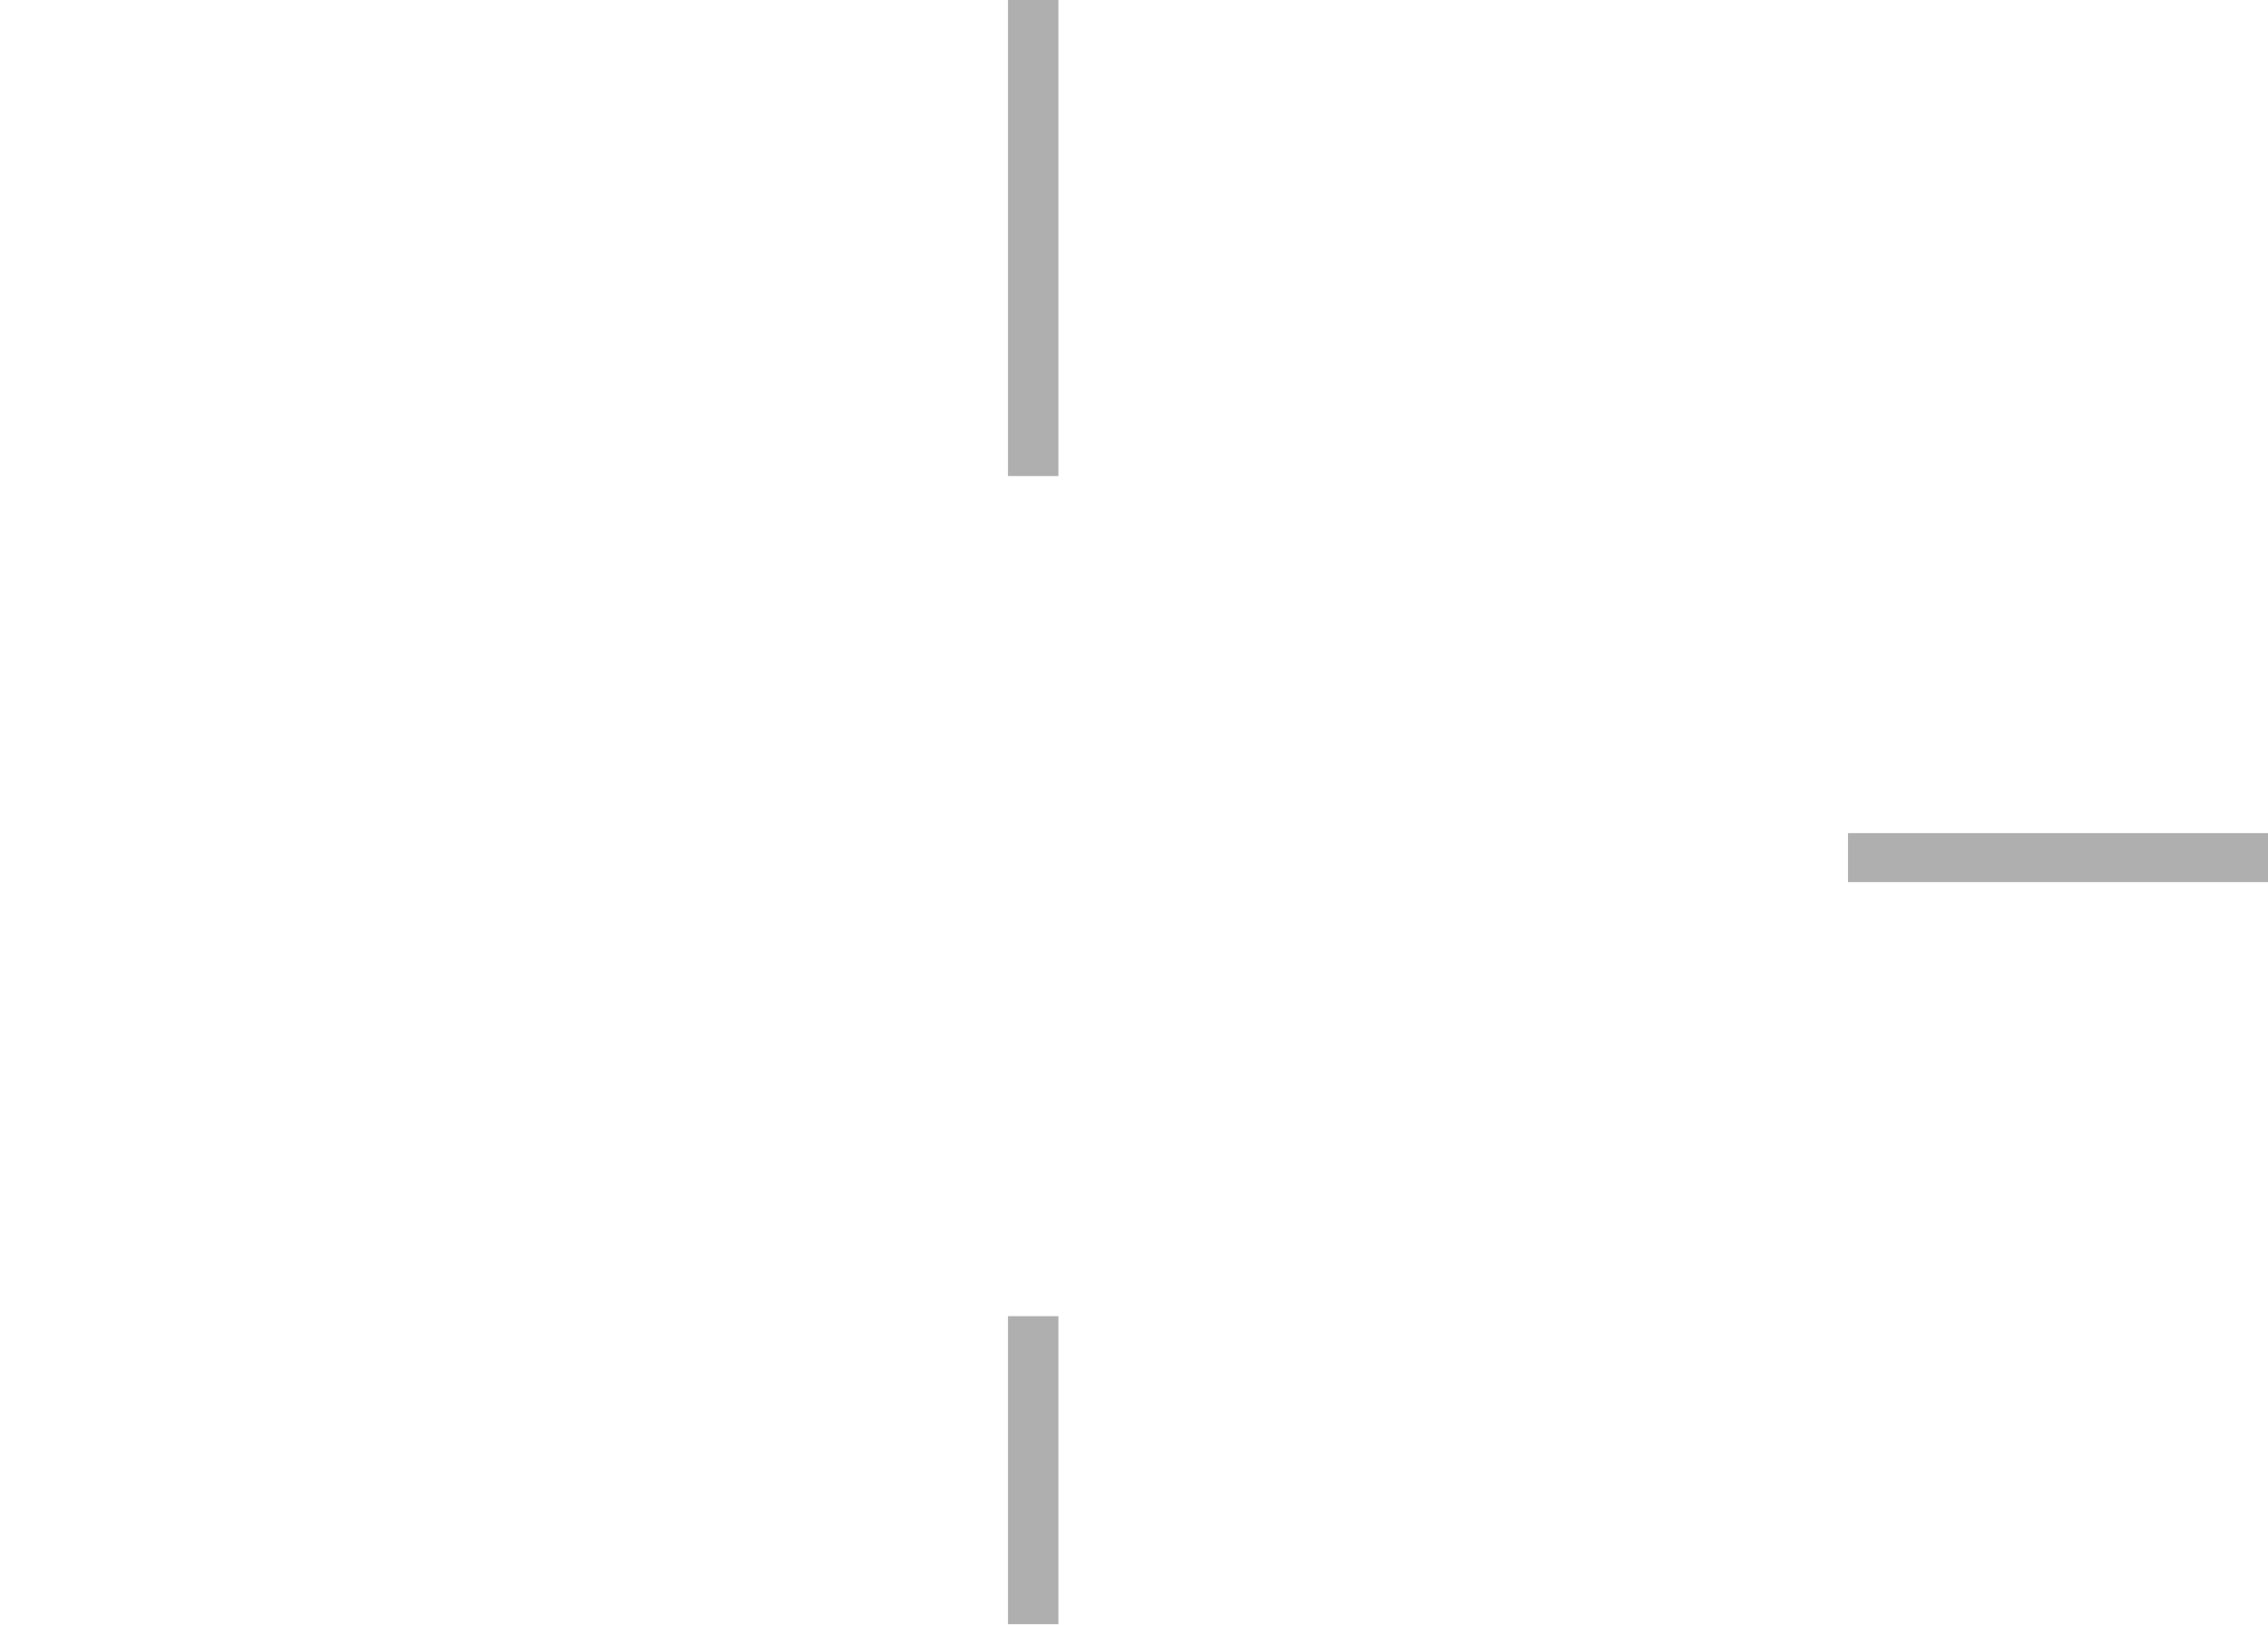
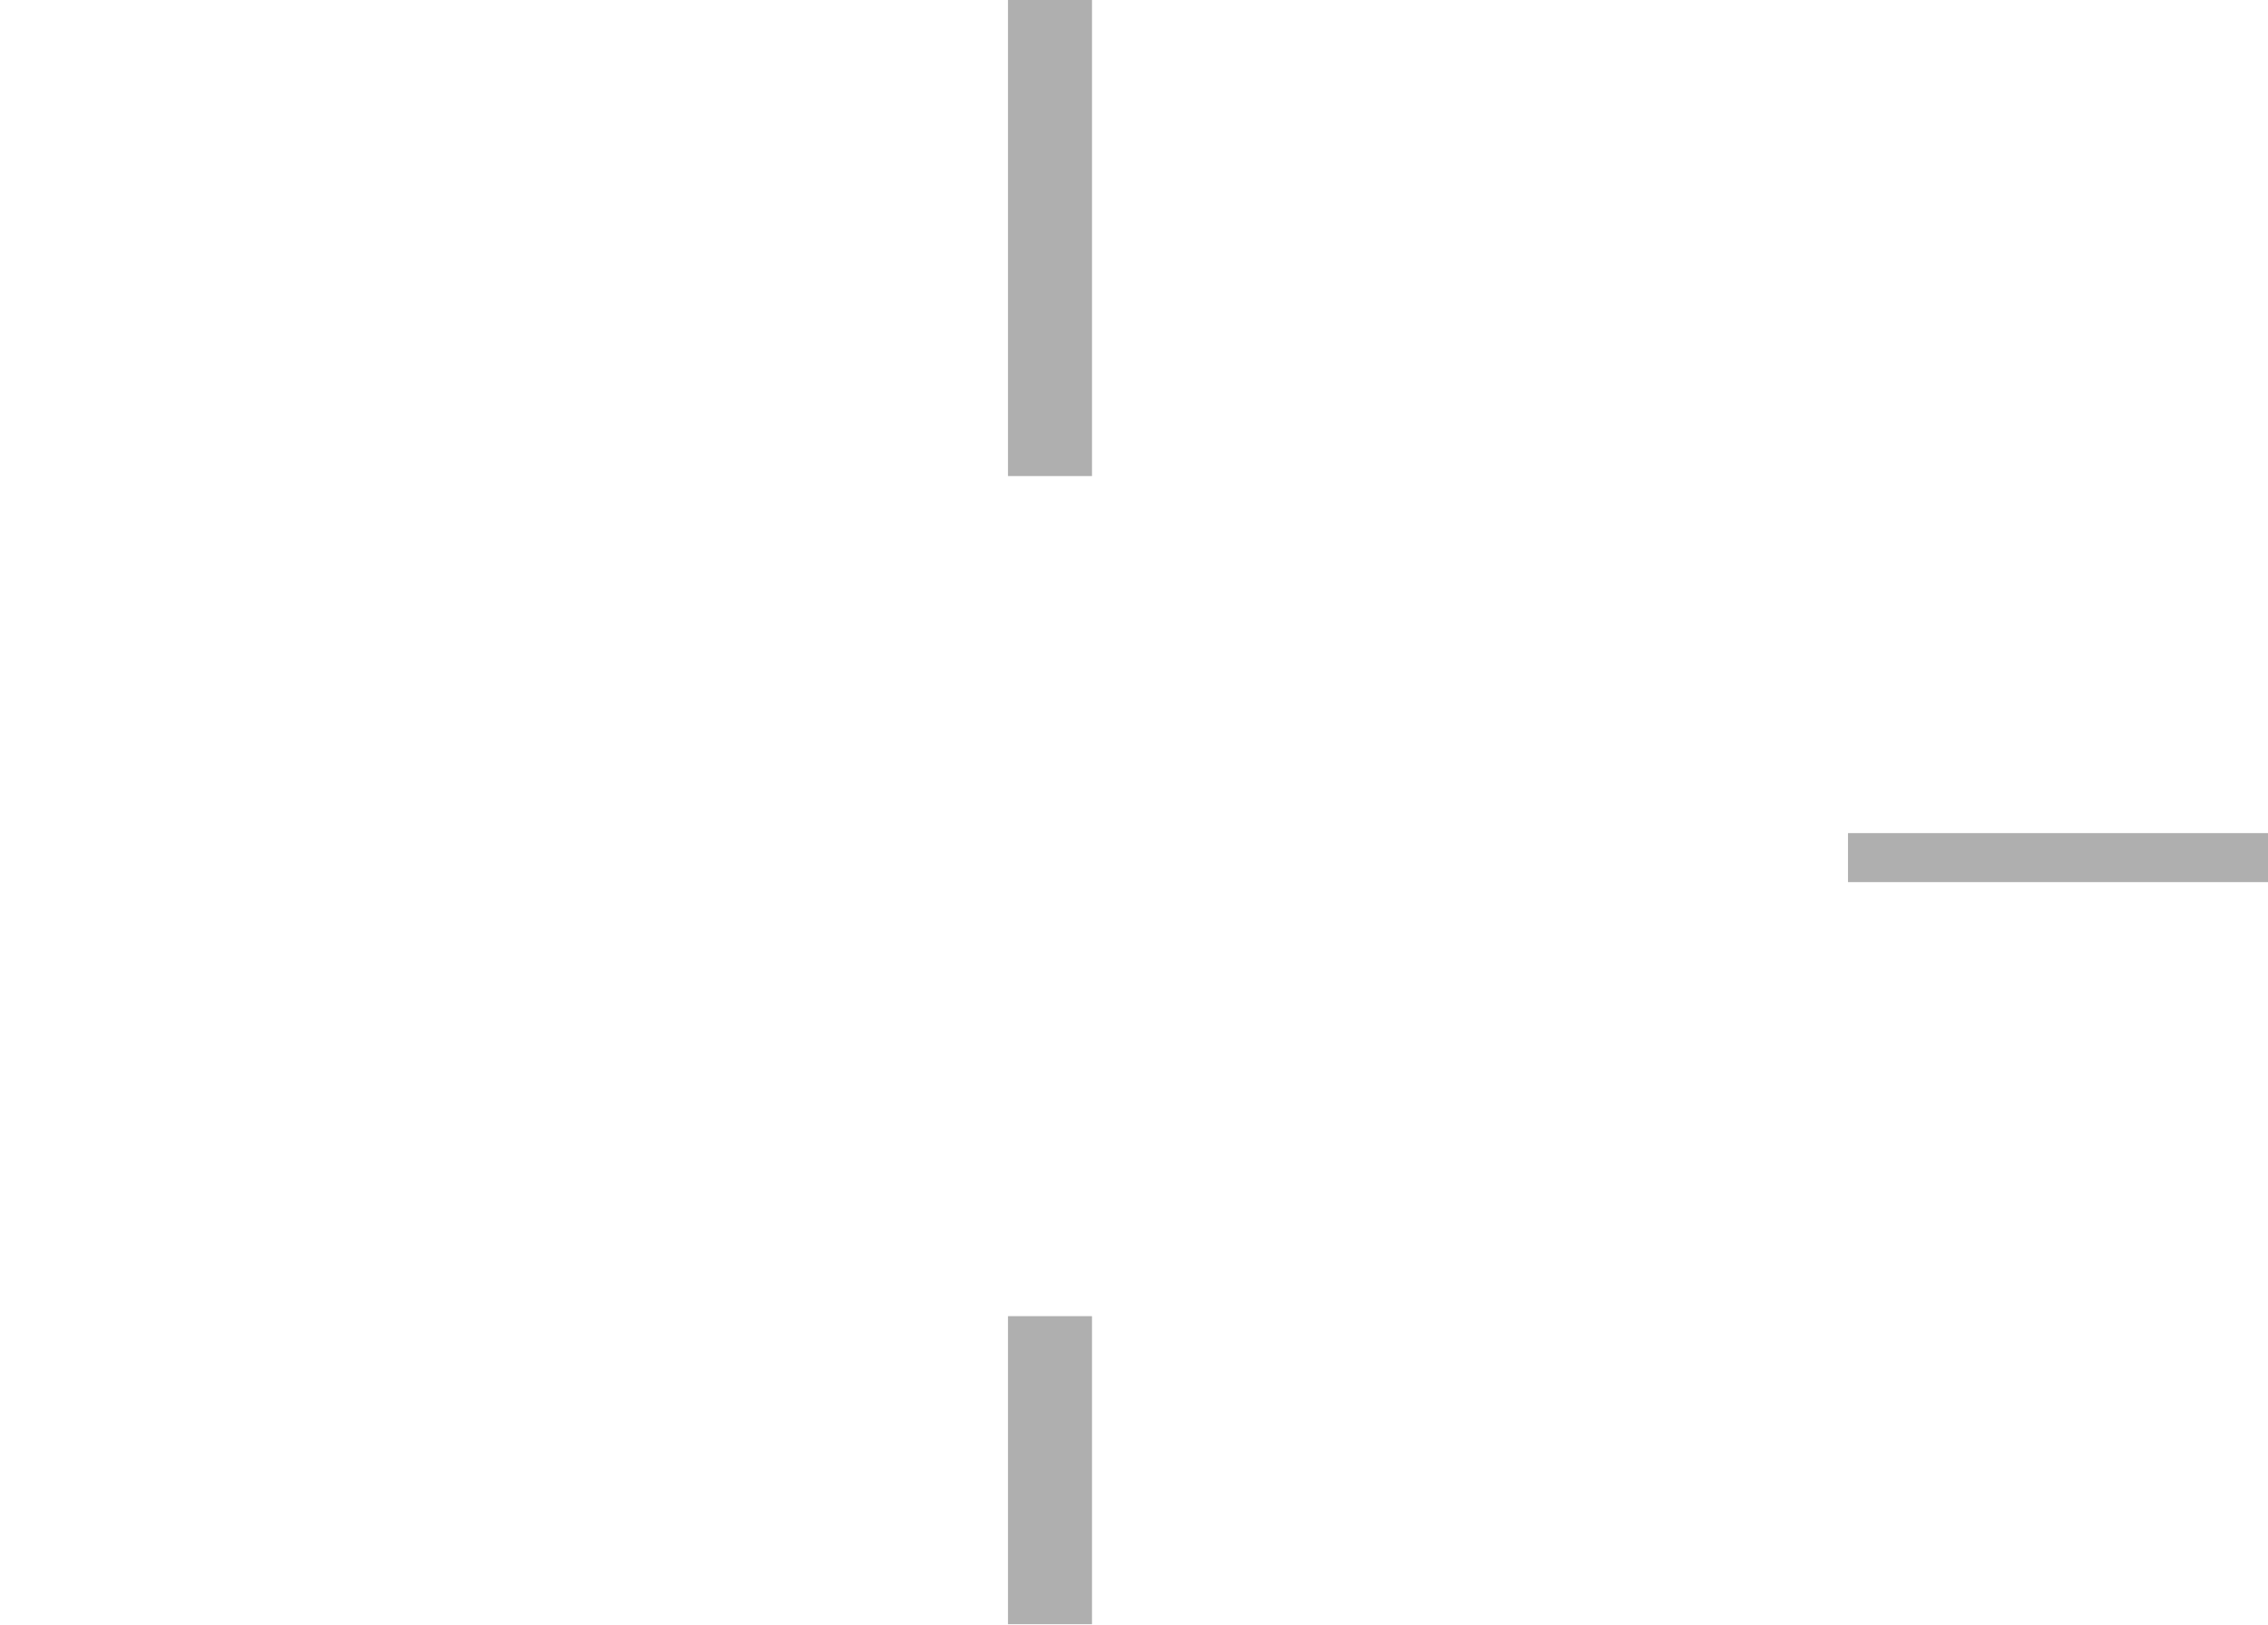
<svg width="405" height="290">
  <g transform="scale(5)">
-     <rect fill="#afafaf" x="36" width="0.3ex" height="17" />
-     <rect fill="#afafaf" x="36" y="47" width="0.3ex" height="11" />
+     <rect fill="#afafaf" x="36" width="3" height="17" />
+     <rect fill="#afafaf" x="36" y="47" width="3" height="11" />
    <rect fill="#afafaf" x="66" y="29.75" height="1.75" width="15" />
  </g>
</svg>
